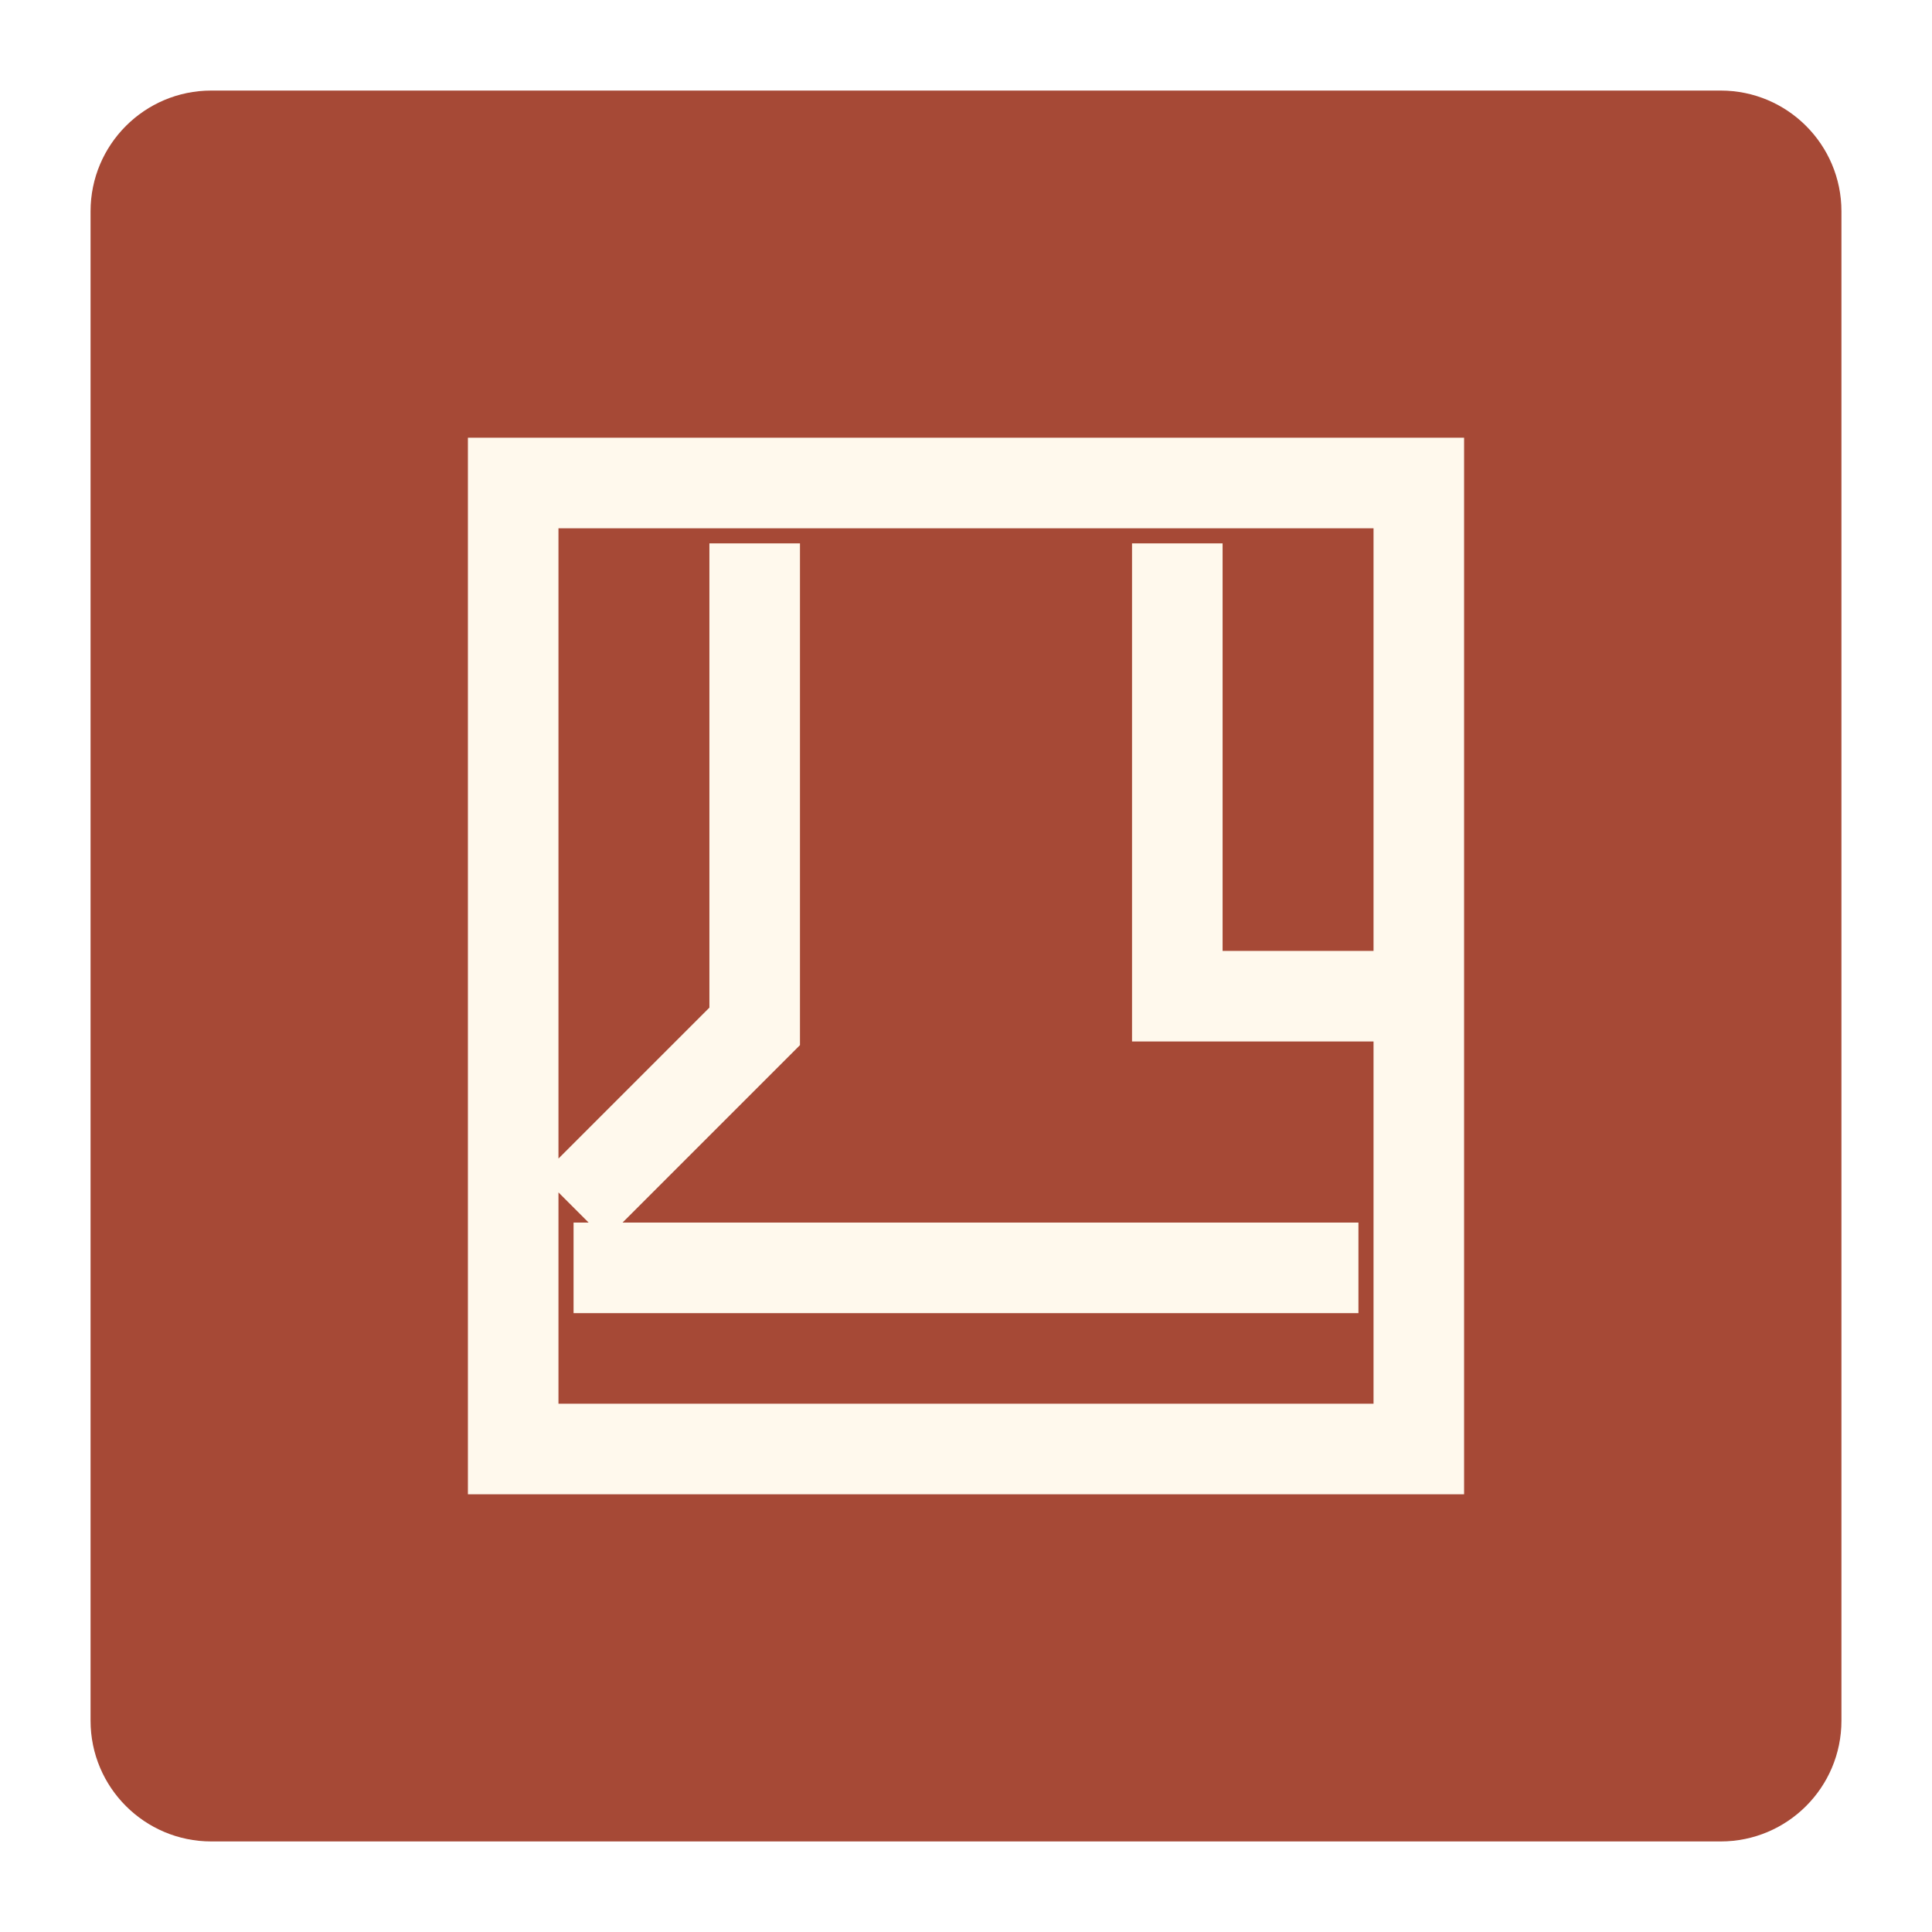
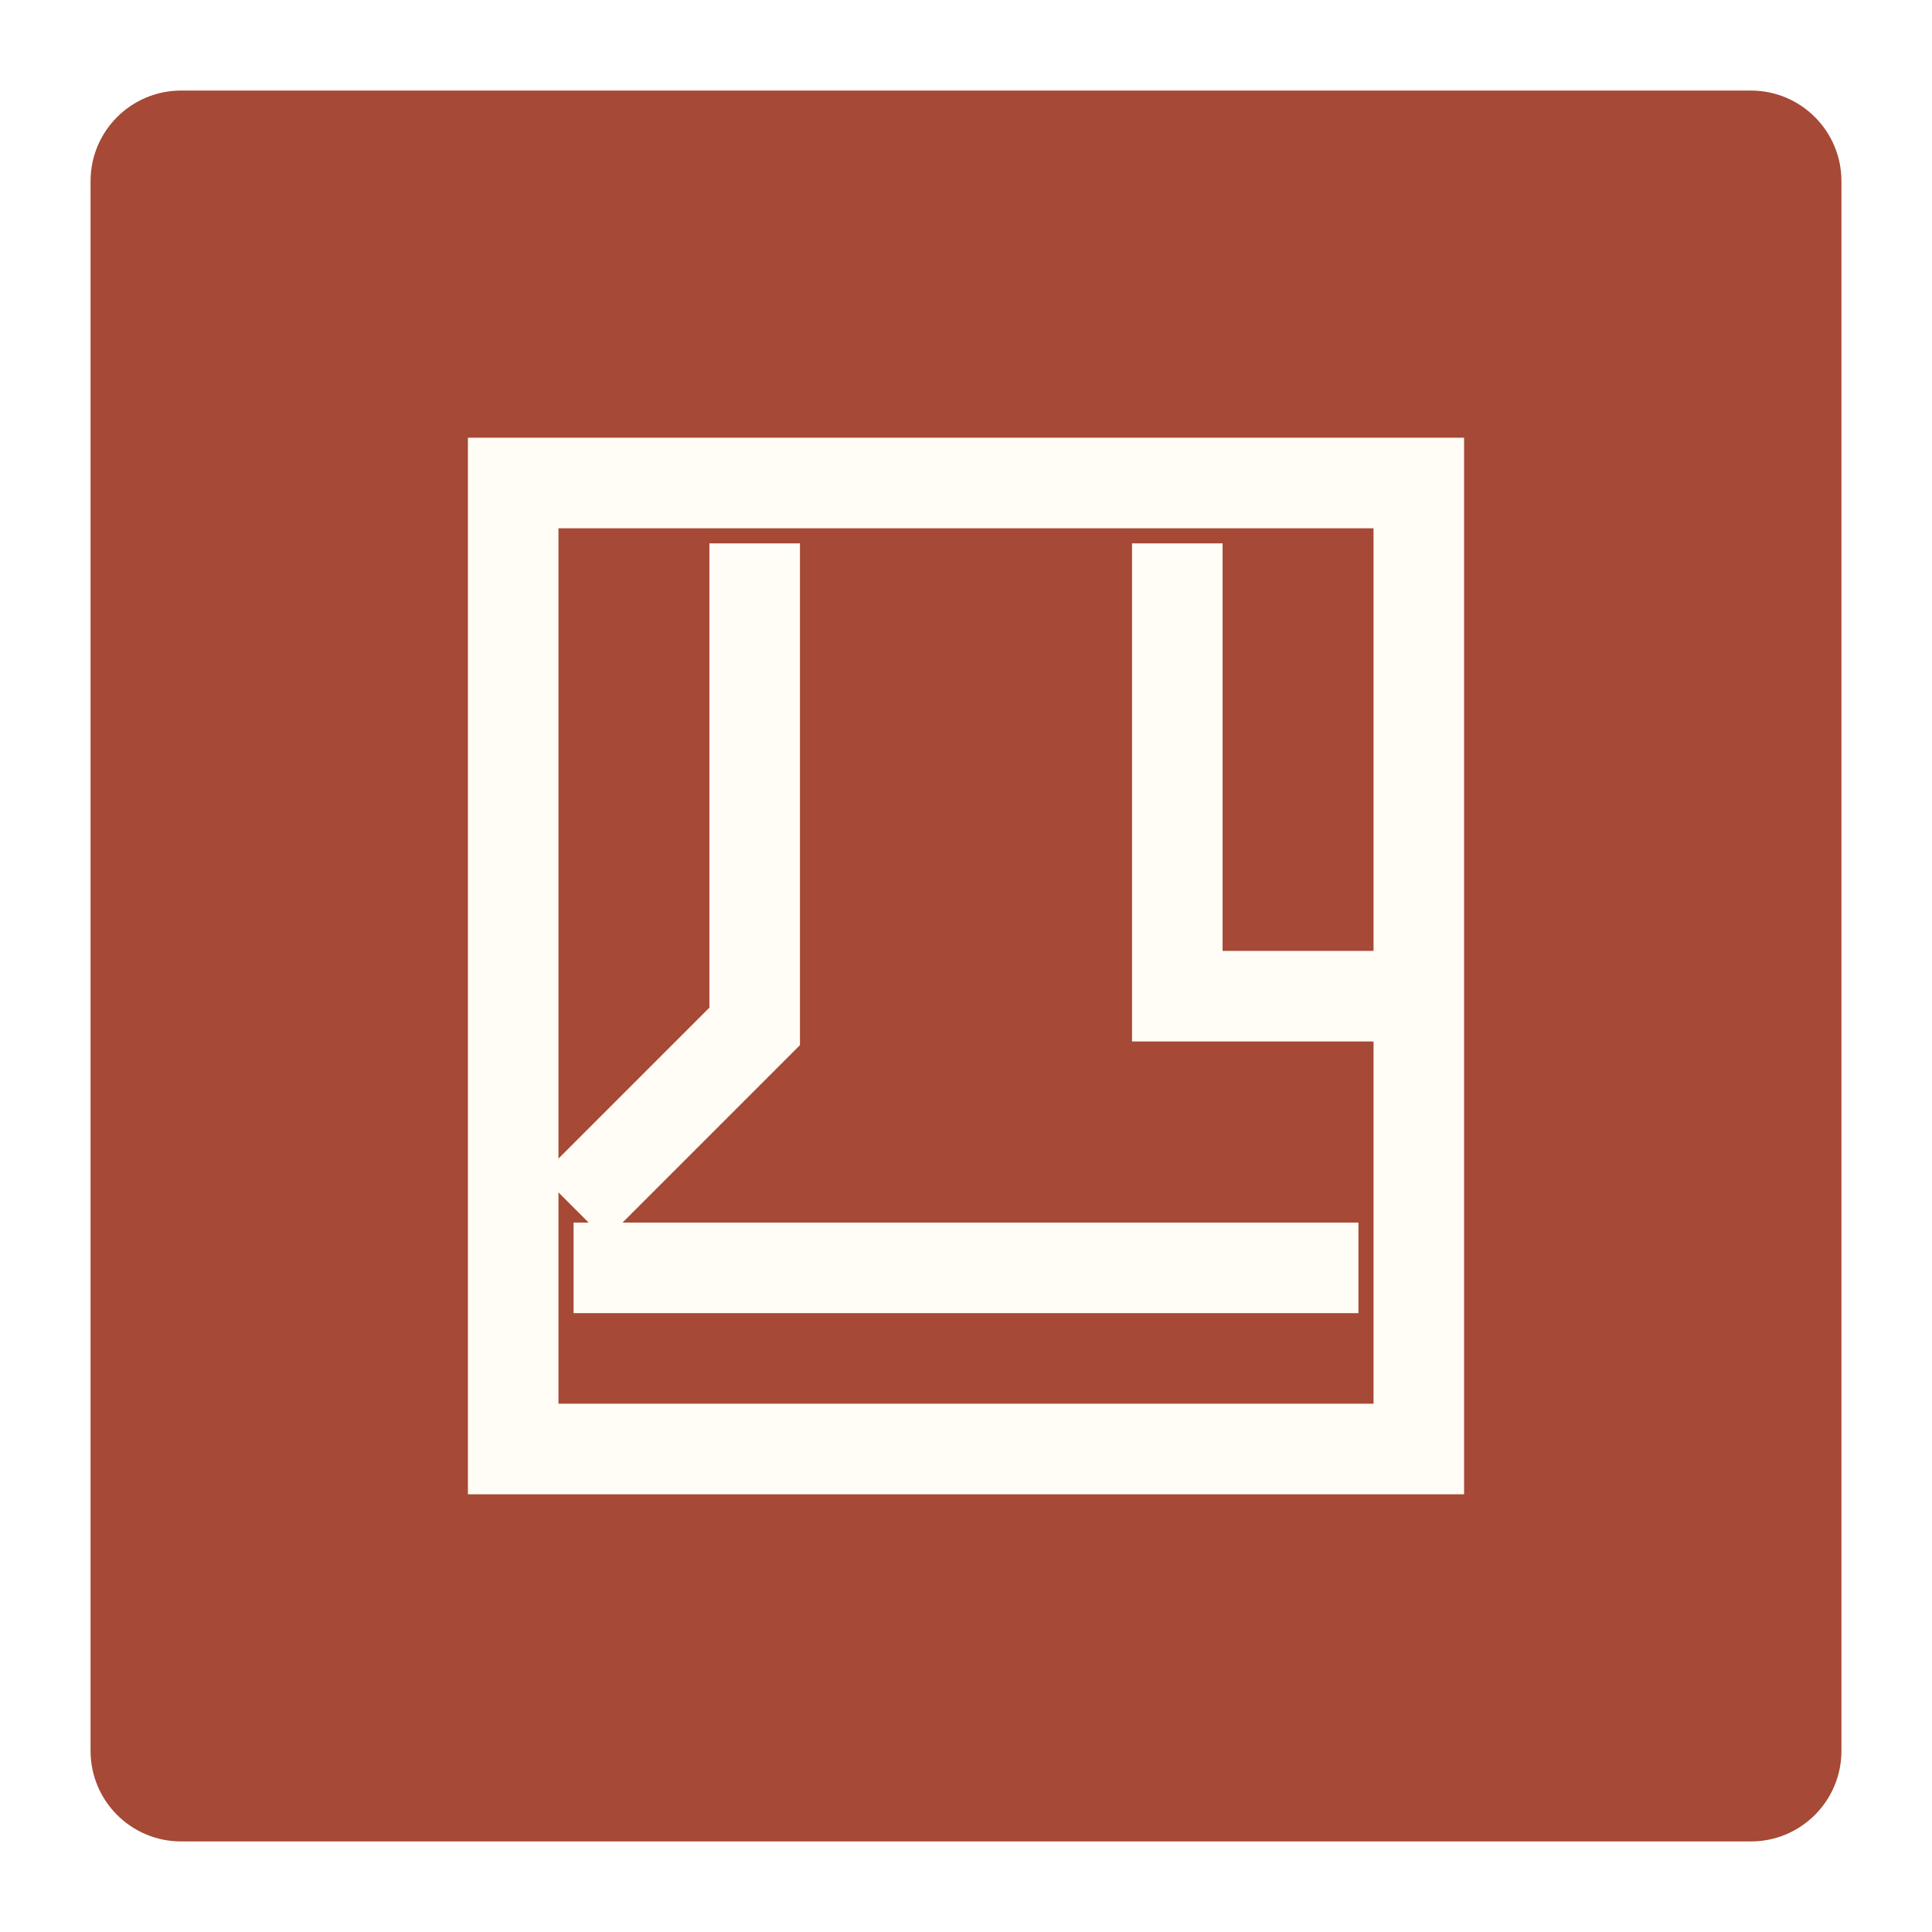
<svg xmlns="http://www.w3.org/2000/svg" viewBox="0 0 64 64">
-   <rect x="3" y="3" width="58" height="58" rx="4" fill="#a64936" />
-   <path d="M17 16h30v32H17zm8 2v16l-6 6m20-22v15h7M19 42h26" stroke="#fff9ed" stroke-width="3" fill="none" />
+   <rect x="3" y="3" width="58" height="58" rx="3" fill="#a64936" />
+   <path d="M17 16h30v32H17zm8 2v16l-6 6m20-22v15h7M19 42h26" stroke="#fffdf5" stroke-width="3" fill="none" />
</svg>
